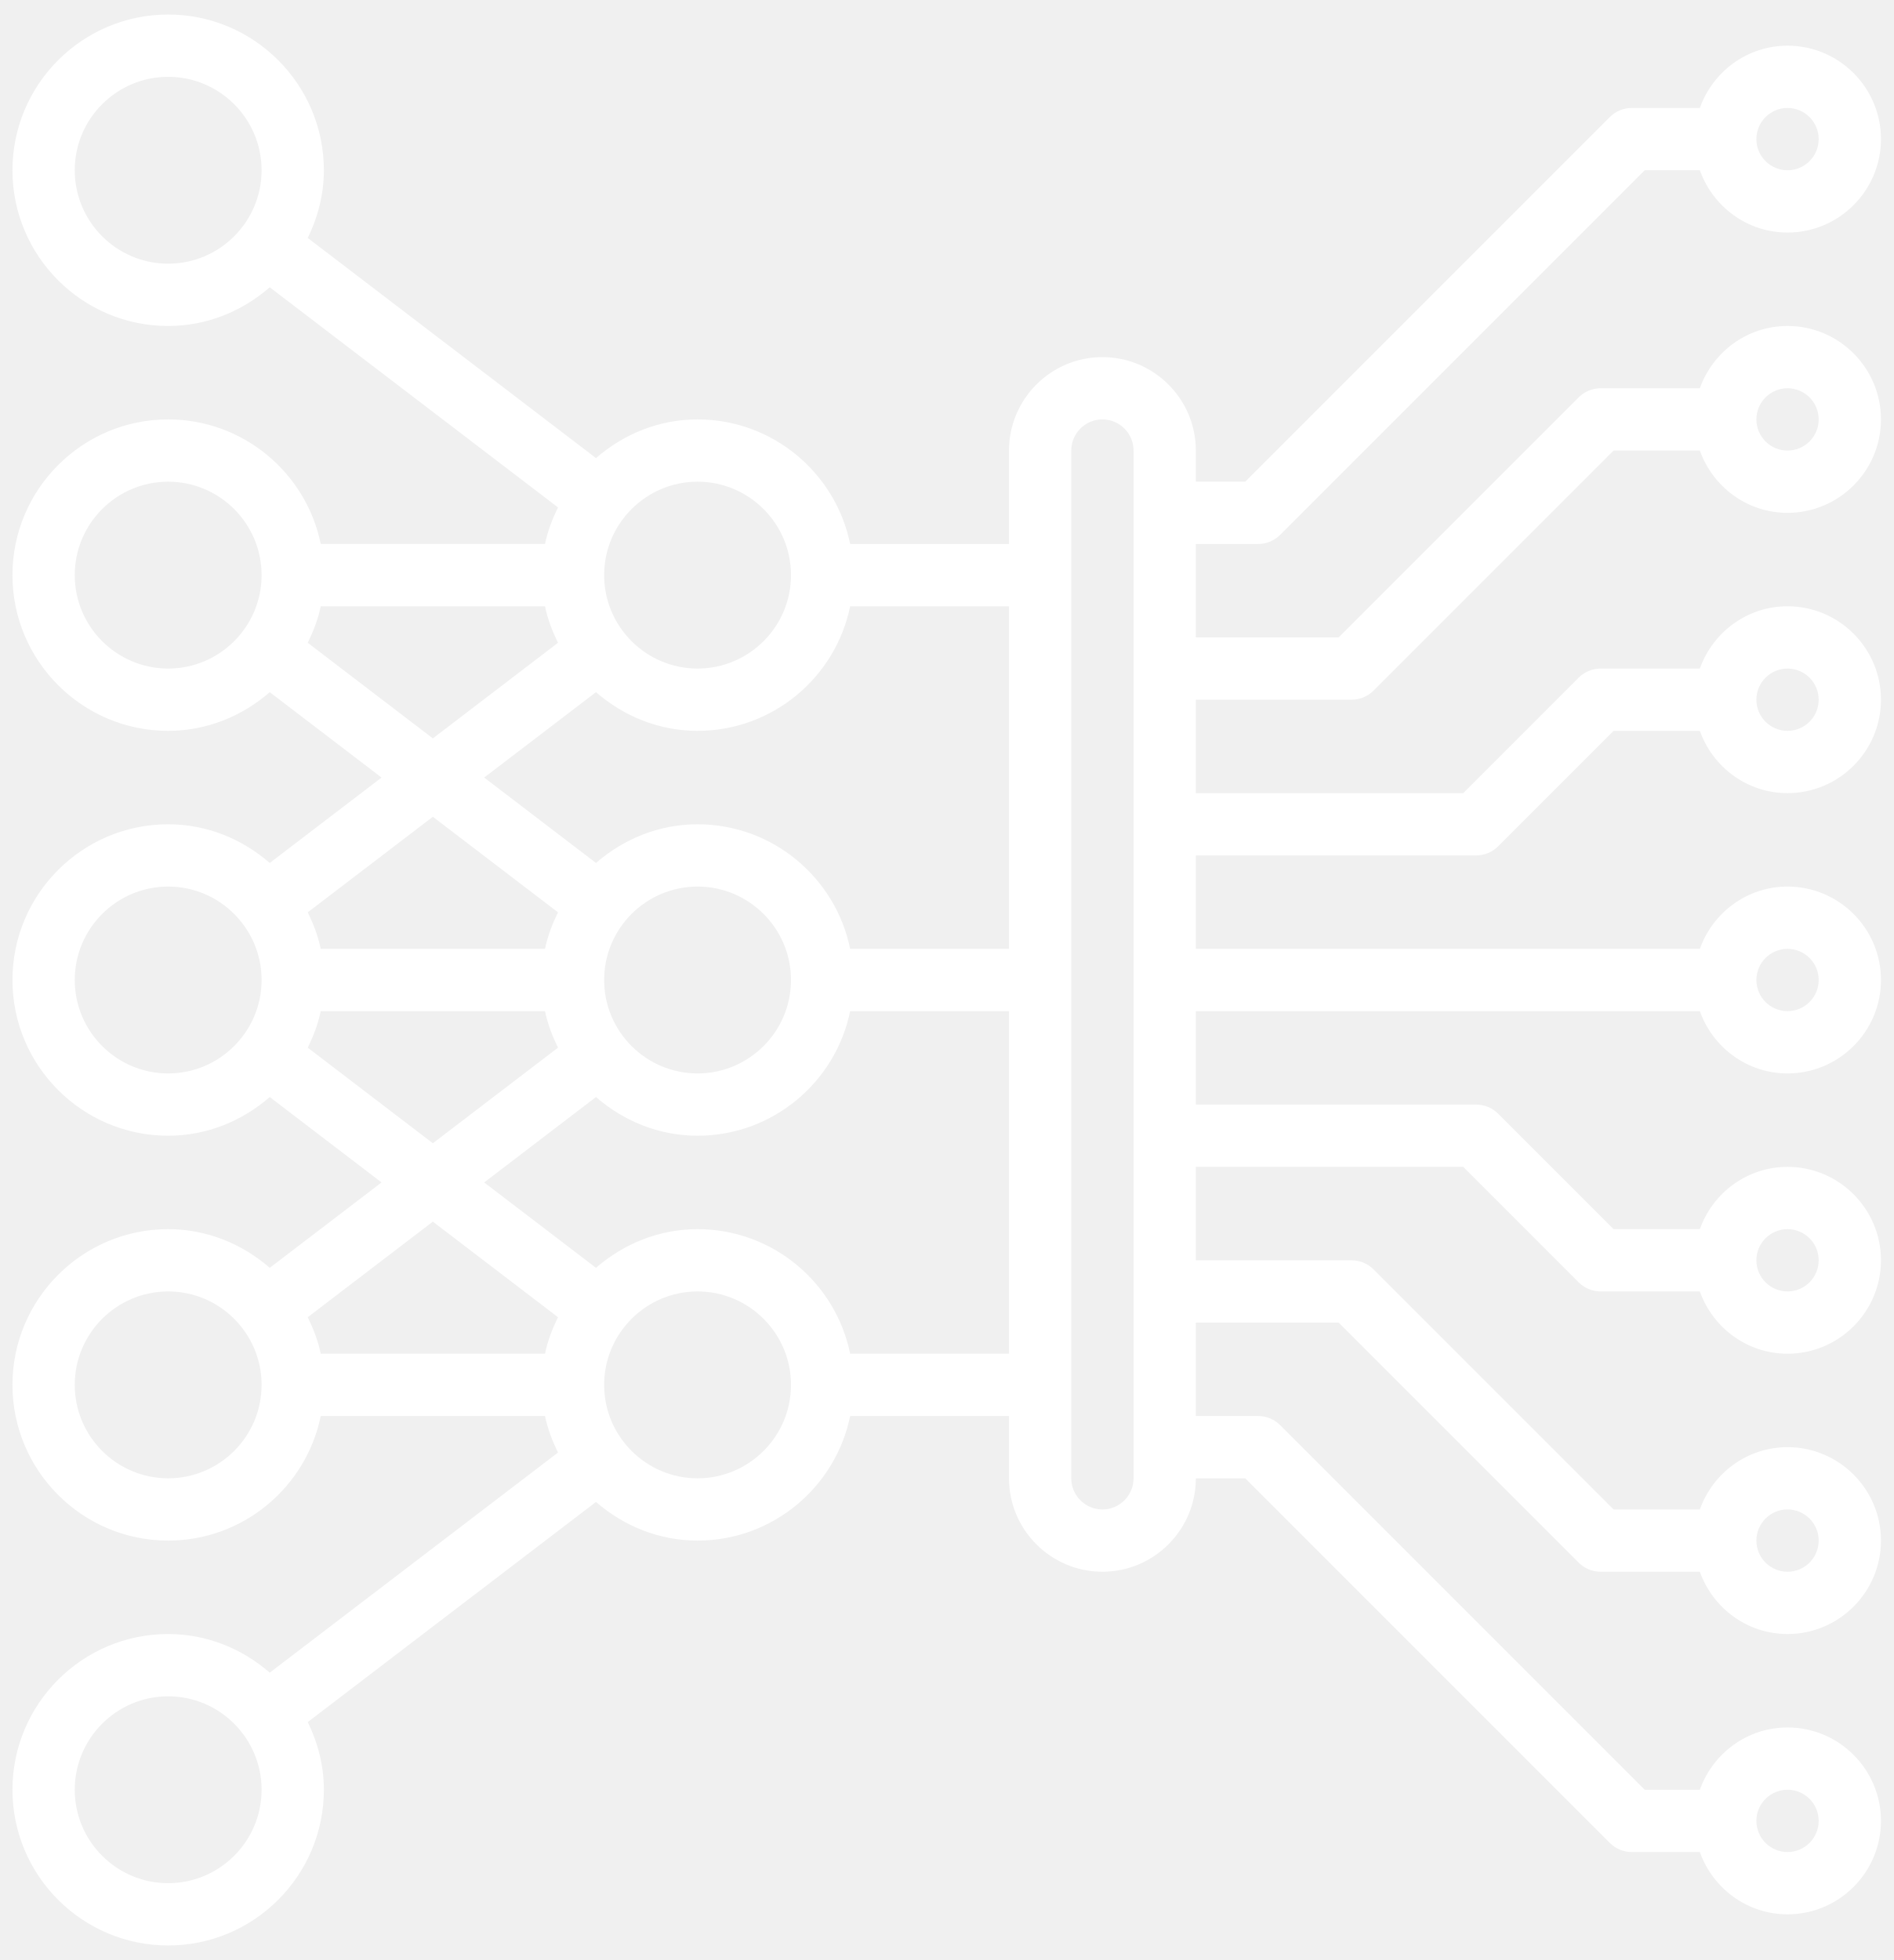
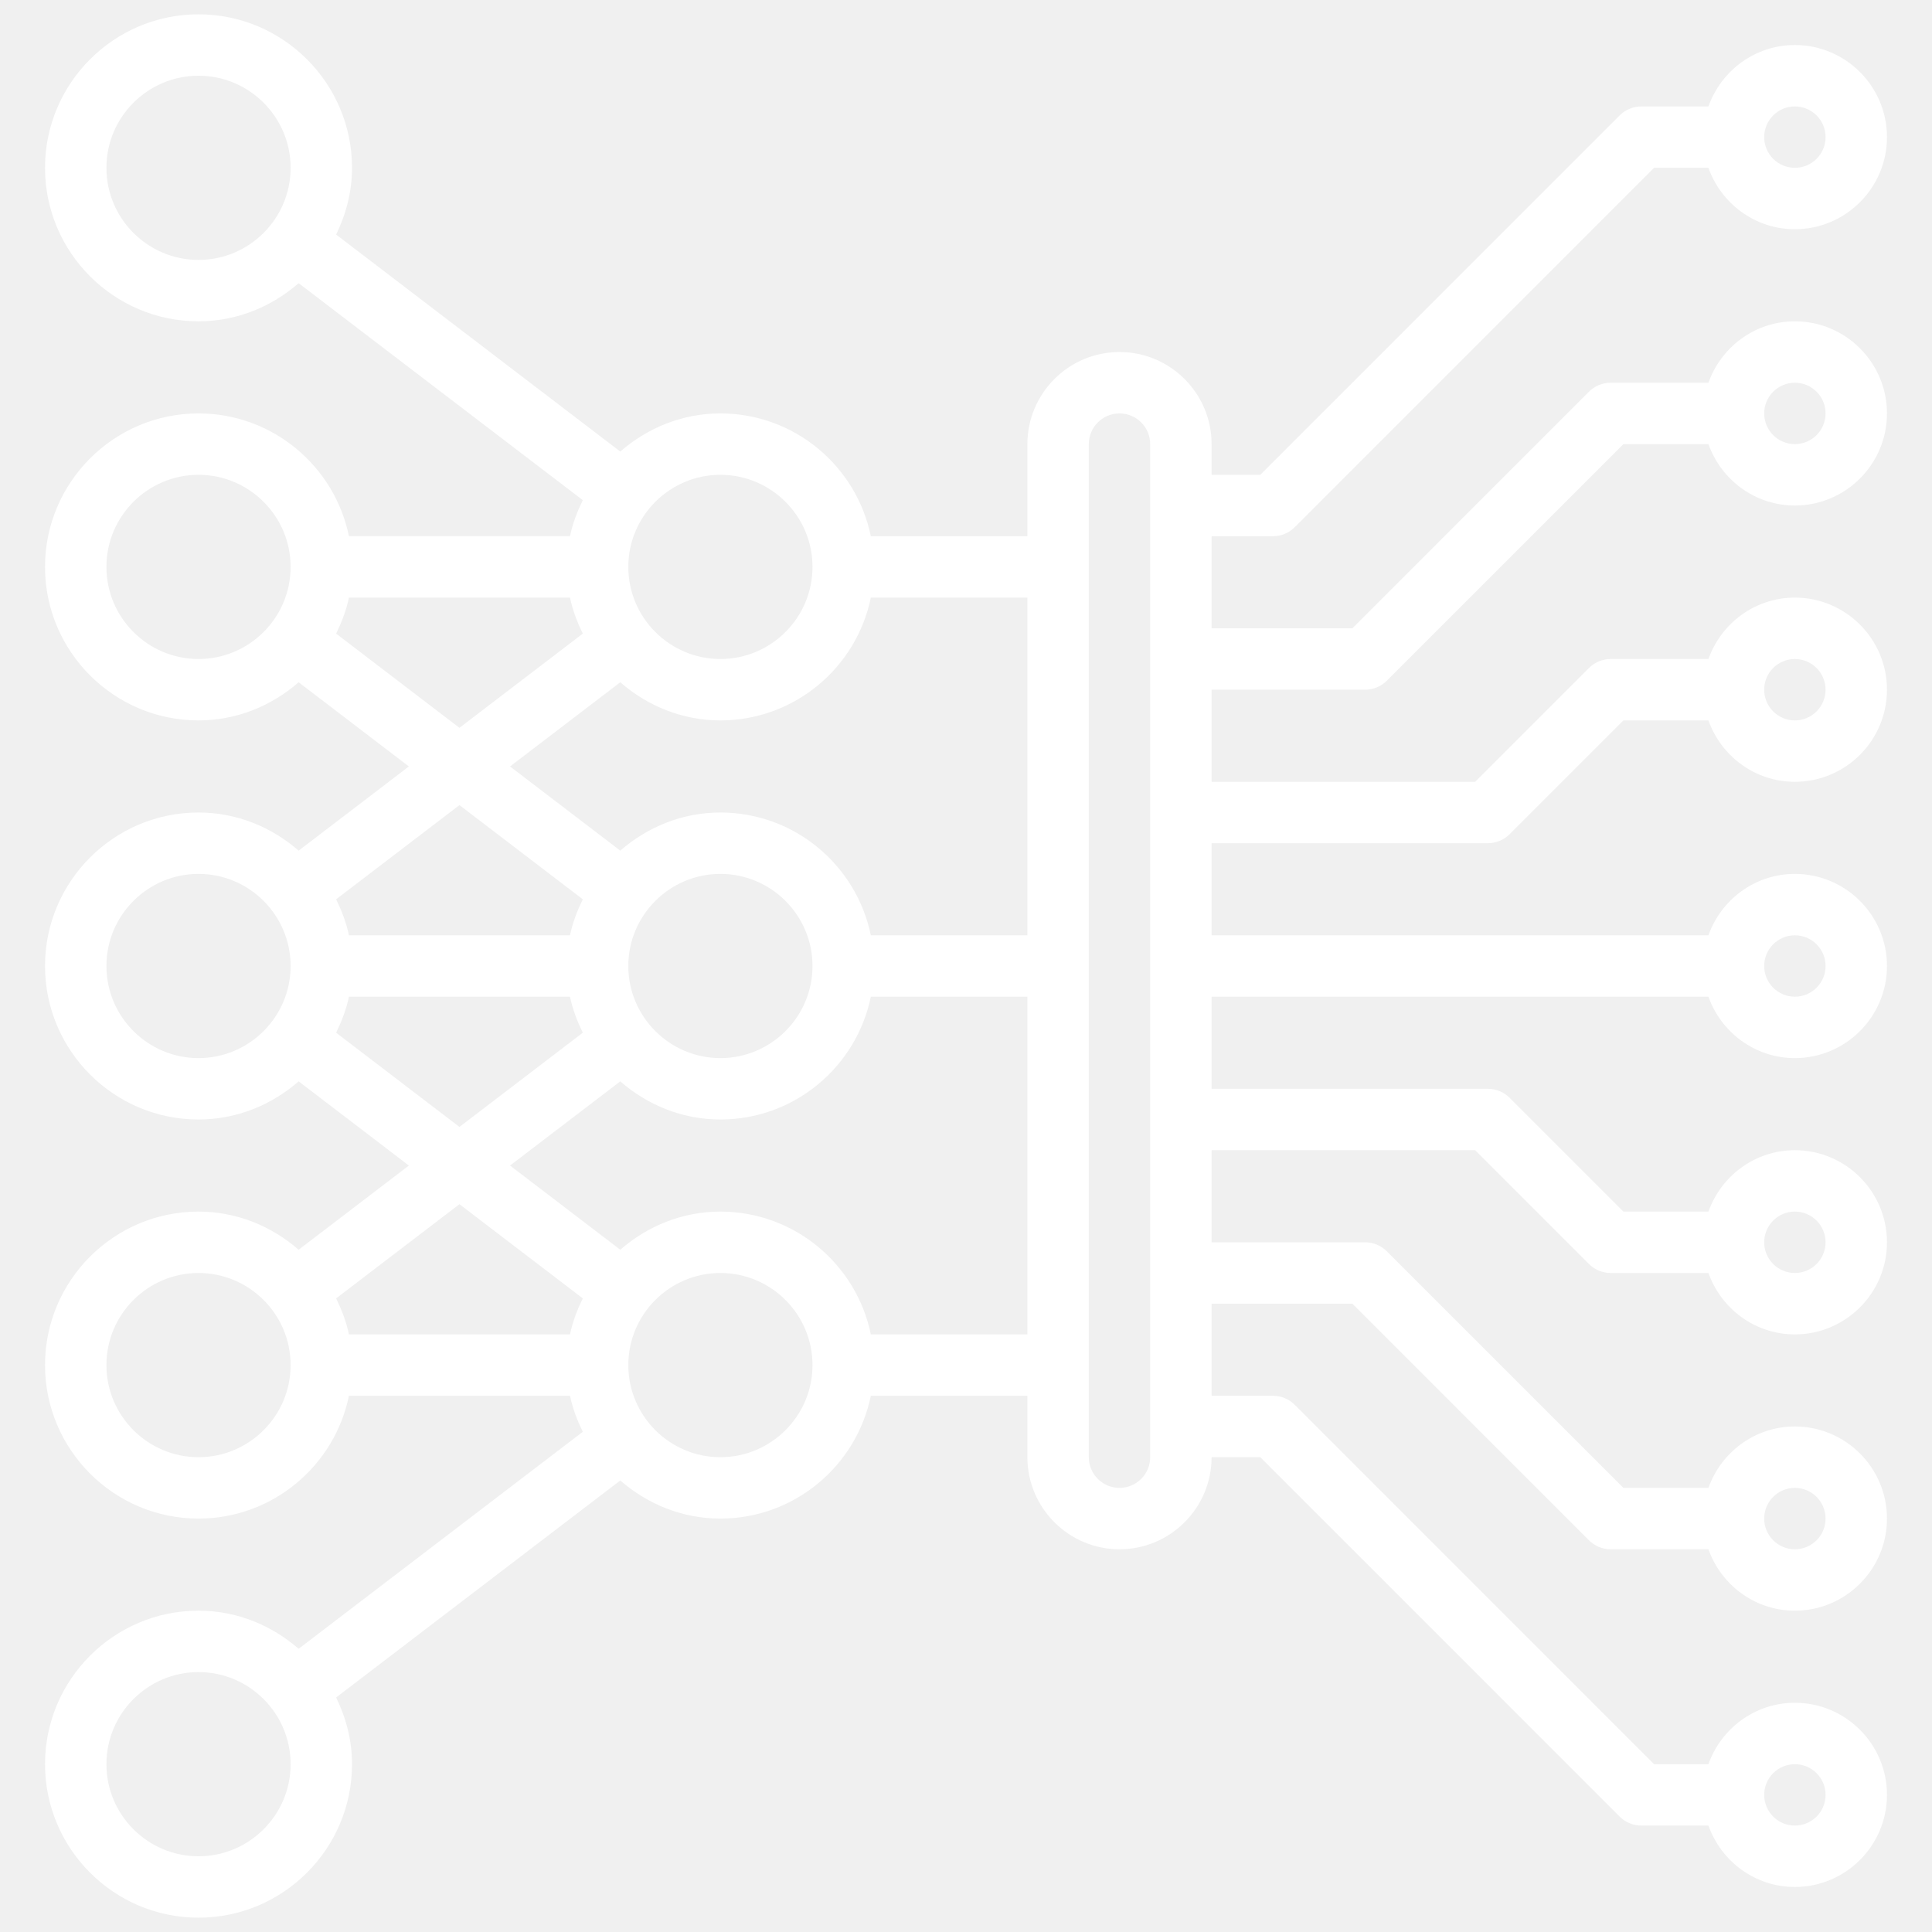
- <svg xmlns="http://www.w3.org/2000/svg" width="114" height="118" viewBox="0 0 114 118" fill="none">
+ <svg xmlns="http://www.w3.org/2000/svg" width="122" height="122" viewBox="0 0 114 118" fill="none">
  <path id="Vector" d="M75.75 32.75C76.247 32.75 76.725 32.553 77.076 32.201L99.026 10.25H102.345C103.121 12.427 105.184 14 107.625 14C110.726 14 113.25 11.476 113.25 8.375C113.25 5.274 110.726 2.75 107.625 2.75C105.184 2.75 103.121 4.323 102.345 6.5H98.25C97.753 6.5 97.275 6.697 96.924 7.049L74.974 29H72V27.125C72 24.024 69.476 21.5 66.375 21.5C63.274 21.5 60.75 24.024 60.75 27.125V32.75H51.186C50.314 28.477 46.528 25.25 42 25.25C39.653 25.25 37.53 26.148 35.884 27.579L18.529 14.326C19.133 13.087 19.5 11.716 19.5 10.25C19.5 5.081 15.294 0.875 10.125 0.875C4.956 0.875 0.75 5.081 0.75 10.25C0.75 15.419 4.956 19.625 10.125 19.625C12.473 19.625 14.595 18.727 16.241 17.296L33.596 30.549C33.257 31.244 32.974 31.97 32.814 32.748H19.311C18.439 28.477 14.651 25.25 10.125 25.25C4.956 25.25 0.75 29.456 0.75 34.625C0.75 39.794 4.956 44 10.125 44C12.473 44 14.595 43.102 16.241 41.671L22.973 46.812L16.241 51.954C14.595 50.523 12.473 49.625 10.125 49.625C4.956 49.625 0.75 53.831 0.75 59C0.75 64.169 4.956 68.375 10.125 68.375C12.473 68.375 14.595 67.477 16.241 66.046L22.973 71.188L16.241 76.329C14.595 74.898 12.473 74 10.125 74C4.956 74 0.75 78.206 0.75 83.375C0.75 88.544 4.956 92.75 10.125 92.75C14.651 92.75 18.439 89.523 19.311 85.25H32.814C32.974 86.028 33.257 86.754 33.596 87.449L16.241 100.702C14.595 99.273 12.473 98.375 10.125 98.375C4.956 98.375 0.75 102.581 0.75 107.75C0.75 112.919 4.956 117.125 10.125 117.125C15.294 117.125 19.5 112.919 19.5 107.75C19.5 106.284 19.133 104.913 18.529 103.676L35.884 90.423C37.53 91.852 39.653 92.75 42 92.75C46.526 92.75 50.314 89.523 51.186 85.25H60.75V89C60.75 92.101 63.274 94.625 66.375 94.625C69.476 94.625 72 92.101 72 89H74.974L96.924 110.951C97.275 111.303 97.753 111.5 98.25 111.5H102.345C103.121 113.677 105.184 115.25 107.625 115.25C110.726 115.25 113.25 112.726 113.25 109.625C113.25 106.524 110.726 104 107.625 104C105.184 104 103.121 105.573 102.345 107.75H99.026L77.076 85.799C76.725 85.447 76.247 85.25 75.75 85.25H72V79.625H80.599L95.049 94.076C95.4 94.428 95.878 94.625 96.375 94.625H102.345C103.121 96.802 105.184 98.375 107.625 98.375C110.726 98.375 113.25 95.851 113.25 92.75C113.25 89.649 110.726 87.125 107.625 87.125C105.184 87.125 103.121 88.698 102.345 90.875H97.151L82.701 76.424C82.35 76.072 81.872 75.875 81.375 75.875H72V70.25H88.099L95.049 77.201C95.4 77.553 95.878 77.75 96.375 77.75H102.345C103.121 79.927 105.184 81.5 107.625 81.5C110.726 81.5 113.25 78.976 113.25 75.875C113.25 72.774 110.726 70.25 107.625 70.25C105.184 70.25 103.121 71.823 102.345 74H97.151L90.201 67.049C89.85 66.697 89.372 66.5 88.875 66.5H72V60.875H102.345C103.121 63.052 105.184 64.625 107.625 64.625C110.726 64.625 113.25 62.101 113.25 59C113.25 55.899 110.726 53.375 107.625 53.375C105.184 53.375 103.121 54.948 102.345 57.125H72V51.5H88.875C89.372 51.5 89.85 51.303 90.201 50.951L97.151 44H102.345C103.121 46.177 105.184 47.75 107.625 47.75C110.726 47.75 113.25 45.226 113.25 42.125C113.25 39.024 110.726 36.5 107.625 36.5C105.184 36.5 103.121 38.073 102.345 40.25H96.375C95.878 40.25 95.4 40.447 95.049 40.799L88.099 47.75H72V42.125H81.375C81.872 42.125 82.35 41.928 82.701 41.576L97.151 27.125H102.345C103.121 29.302 105.184 30.875 107.625 30.875C110.726 30.875 113.25 28.351 113.25 25.25C113.25 22.149 110.726 19.625 107.625 19.625C105.184 19.625 103.121 21.198 102.345 23.375H96.375C95.878 23.375 95.4 23.572 95.049 23.924L80.599 38.375H72V32.75H75.75ZM107.625 6.5C108.658 6.5 109.5 7.34 109.5 8.375C109.5 9.41 108.658 10.25 107.625 10.25C106.592 10.25 105.75 9.41 105.75 8.375C105.75 7.34 106.592 6.5 107.625 6.5ZM107.625 107.75C108.658 107.75 109.5 108.59 109.5 109.625C109.5 110.66 108.658 111.5 107.625 111.5C106.592 111.5 105.75 110.66 105.75 109.625C105.75 108.59 106.592 107.75 107.625 107.75ZM107.625 90.875C108.658 90.875 109.5 91.715 109.5 92.75C109.5 93.785 108.658 94.625 107.625 94.625C106.592 94.625 105.75 93.785 105.75 92.75C105.75 91.715 106.592 90.875 107.625 90.875ZM107.625 74C108.658 74 109.5 74.84 109.5 75.875C109.5 76.91 108.658 77.75 107.625 77.75C106.592 77.75 105.75 76.91 105.75 75.875C105.75 74.84 106.592 74 107.625 74ZM107.625 57.125C108.658 57.125 109.5 57.965 109.5 59C109.5 60.035 108.658 60.875 107.625 60.875C106.592 60.875 105.75 60.035 105.75 59C105.75 57.965 106.592 57.125 107.625 57.125ZM107.625 40.25C108.658 40.25 109.5 41.09 109.5 42.125C109.5 43.16 108.658 44 107.625 44C106.592 44 105.75 43.16 105.75 42.125C105.75 41.09 106.592 40.25 107.625 40.25ZM107.625 23.375C108.658 23.375 109.5 24.215 109.5 25.25C109.5 26.285 108.658 27.125 107.625 27.125C106.592 27.125 105.75 26.285 105.75 25.25C105.75 24.215 106.592 23.375 107.625 23.375ZM51.186 36.5H60.75V57.125H51.186C50.314 52.852 46.528 49.625 42 49.625C39.653 49.625 37.53 50.523 35.884 51.954L29.152 46.812L35.884 41.671C37.53 43.102 39.653 44 42 44C46.526 44 50.314 40.773 51.186 36.5ZM36.375 59C36.375 55.899 38.899 53.375 42 53.375C45.101 53.375 47.625 55.899 47.625 59C47.625 62.101 45.101 64.625 42 64.625C38.899 64.625 36.375 62.101 36.375 59ZM42 29C45.101 29 47.625 31.524 47.625 34.625C47.625 37.726 45.101 40.25 42 40.25C38.899 40.25 36.375 37.726 36.375 34.625C36.375 31.524 38.899 29 42 29ZM10.125 15.875C7.024 15.875 4.5 13.351 4.5 10.25C4.5 7.149 7.024 4.625 10.125 4.625C13.226 4.625 15.75 7.149 15.75 10.25C15.75 13.351 13.226 15.875 10.125 15.875ZM10.125 40.25C7.024 40.25 4.5 37.726 4.5 34.625C4.5 31.524 7.024 29 10.125 29C13.226 29 15.75 31.524 15.75 34.625C15.75 37.726 13.226 40.25 10.125 40.25ZM18.529 38.699C18.868 38.004 19.151 37.278 19.311 36.5H32.814C32.974 37.278 33.257 38.004 33.596 38.699L26.062 44.454L18.529 38.699ZM33.596 54.926C33.257 55.621 32.974 56.347 32.814 57.125H19.311C19.151 56.347 18.868 55.621 18.529 54.926L26.062 49.173L33.596 54.926ZM10.125 64.625C7.024 64.625 4.5 62.101 4.5 59C4.5 55.899 7.024 53.375 10.125 53.375C13.226 53.375 15.75 55.899 15.75 59C15.75 62.101 13.226 64.625 10.125 64.625ZM18.529 63.074C18.868 62.379 19.151 61.653 19.311 60.875H32.814C32.974 61.653 33.257 62.379 33.596 63.074L26.062 68.829L18.529 63.074ZM32.814 81.5H19.311C19.151 80.722 18.868 79.996 18.529 79.301L26.062 73.548L33.596 79.301C33.257 79.996 32.974 80.722 32.814 81.5ZM10.125 89C7.024 89 4.5 86.476 4.5 83.375C4.5 80.274 7.024 77.75 10.125 77.75C13.226 77.75 15.75 80.274 15.75 83.375C15.75 86.476 13.226 89 10.125 89ZM10.125 113.375C7.024 113.375 4.5 110.851 4.5 107.75C4.5 104.649 7.024 102.125 10.125 102.125C13.226 102.125 15.75 104.649 15.75 107.75C15.75 110.851 13.226 113.375 10.125 113.375ZM42 89C38.899 89 36.375 86.476 36.375 83.375C36.375 80.274 38.899 77.75 42 77.75C45.101 77.75 47.625 80.274 47.625 83.375C47.625 86.476 45.101 89 42 89ZM51.186 81.5C50.314 77.227 46.528 74 42 74C39.653 74 37.53 74.898 35.884 76.329L29.152 71.188L35.884 66.046C37.53 67.477 39.653 68.375 42 68.375C46.526 68.375 50.314 65.148 51.186 60.875H60.75V81.5H51.186ZM68.25 89C68.25 90.035 67.408 90.875 66.375 90.875C65.342 90.875 64.5 90.035 64.5 89V27.125C64.5 26.09 65.342 25.25 66.375 25.25C67.408 25.25 68.25 26.09 68.25 27.125V89Z" fill="white" />
</svg>
